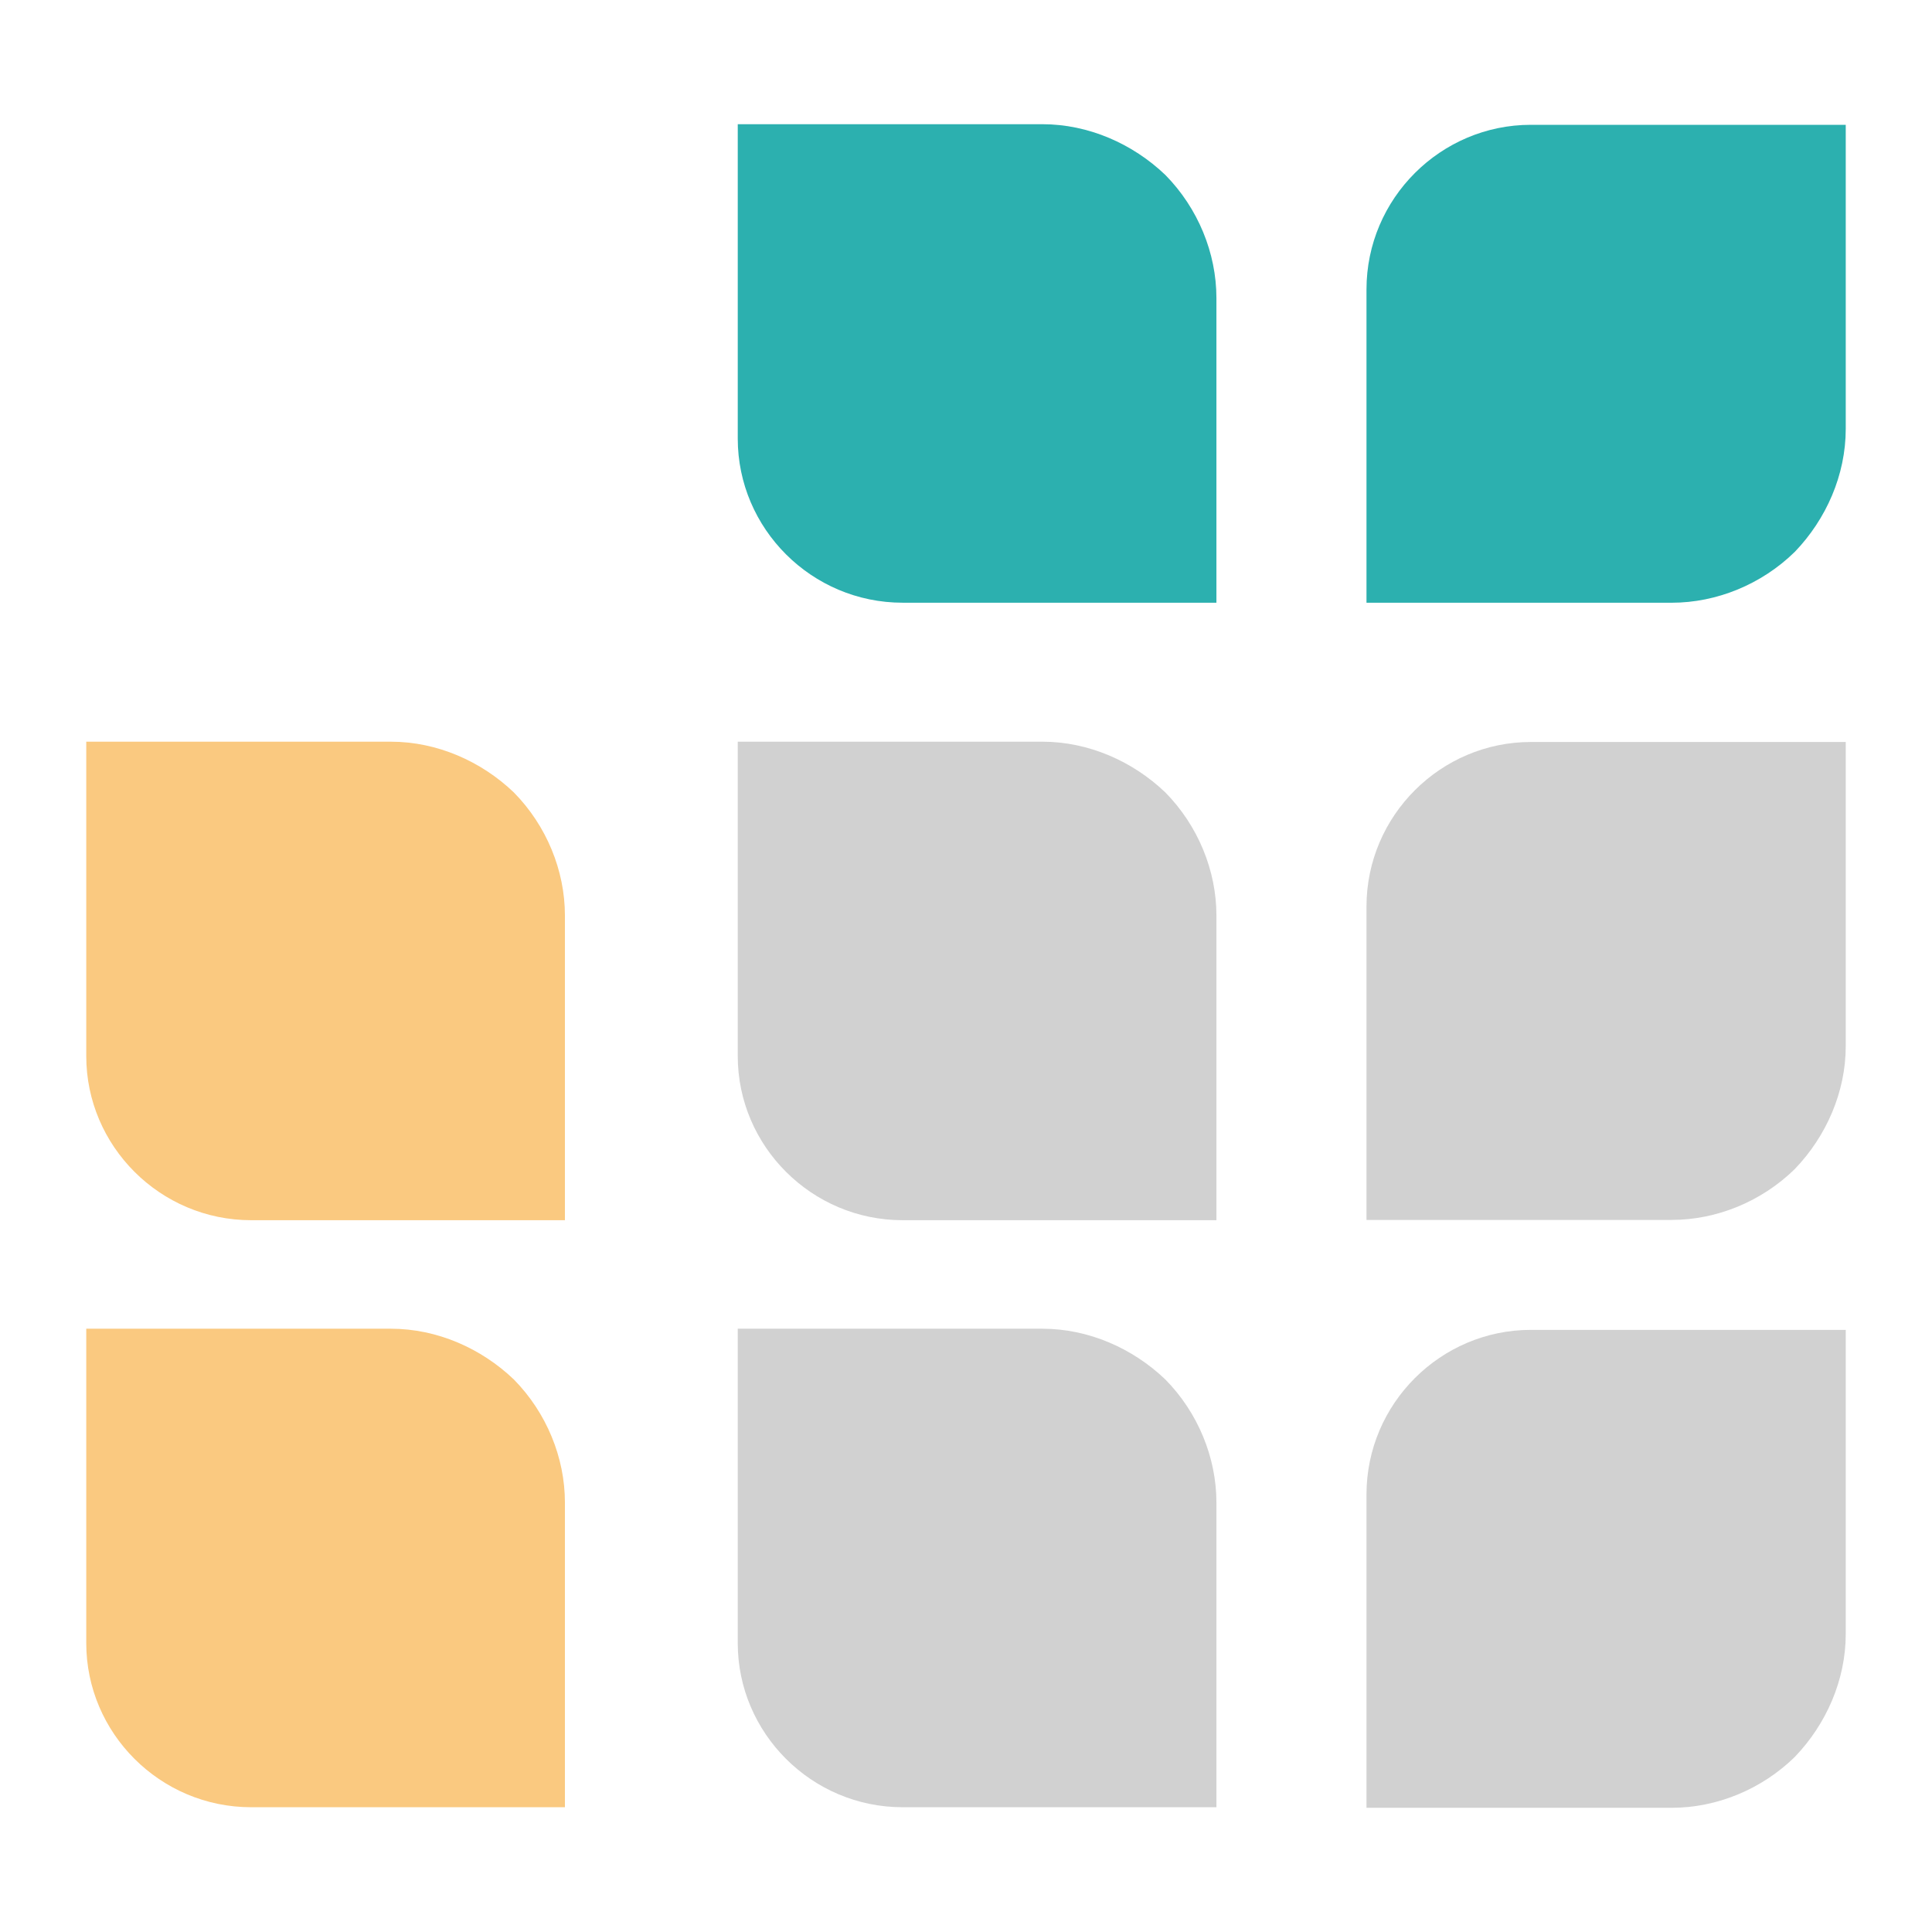
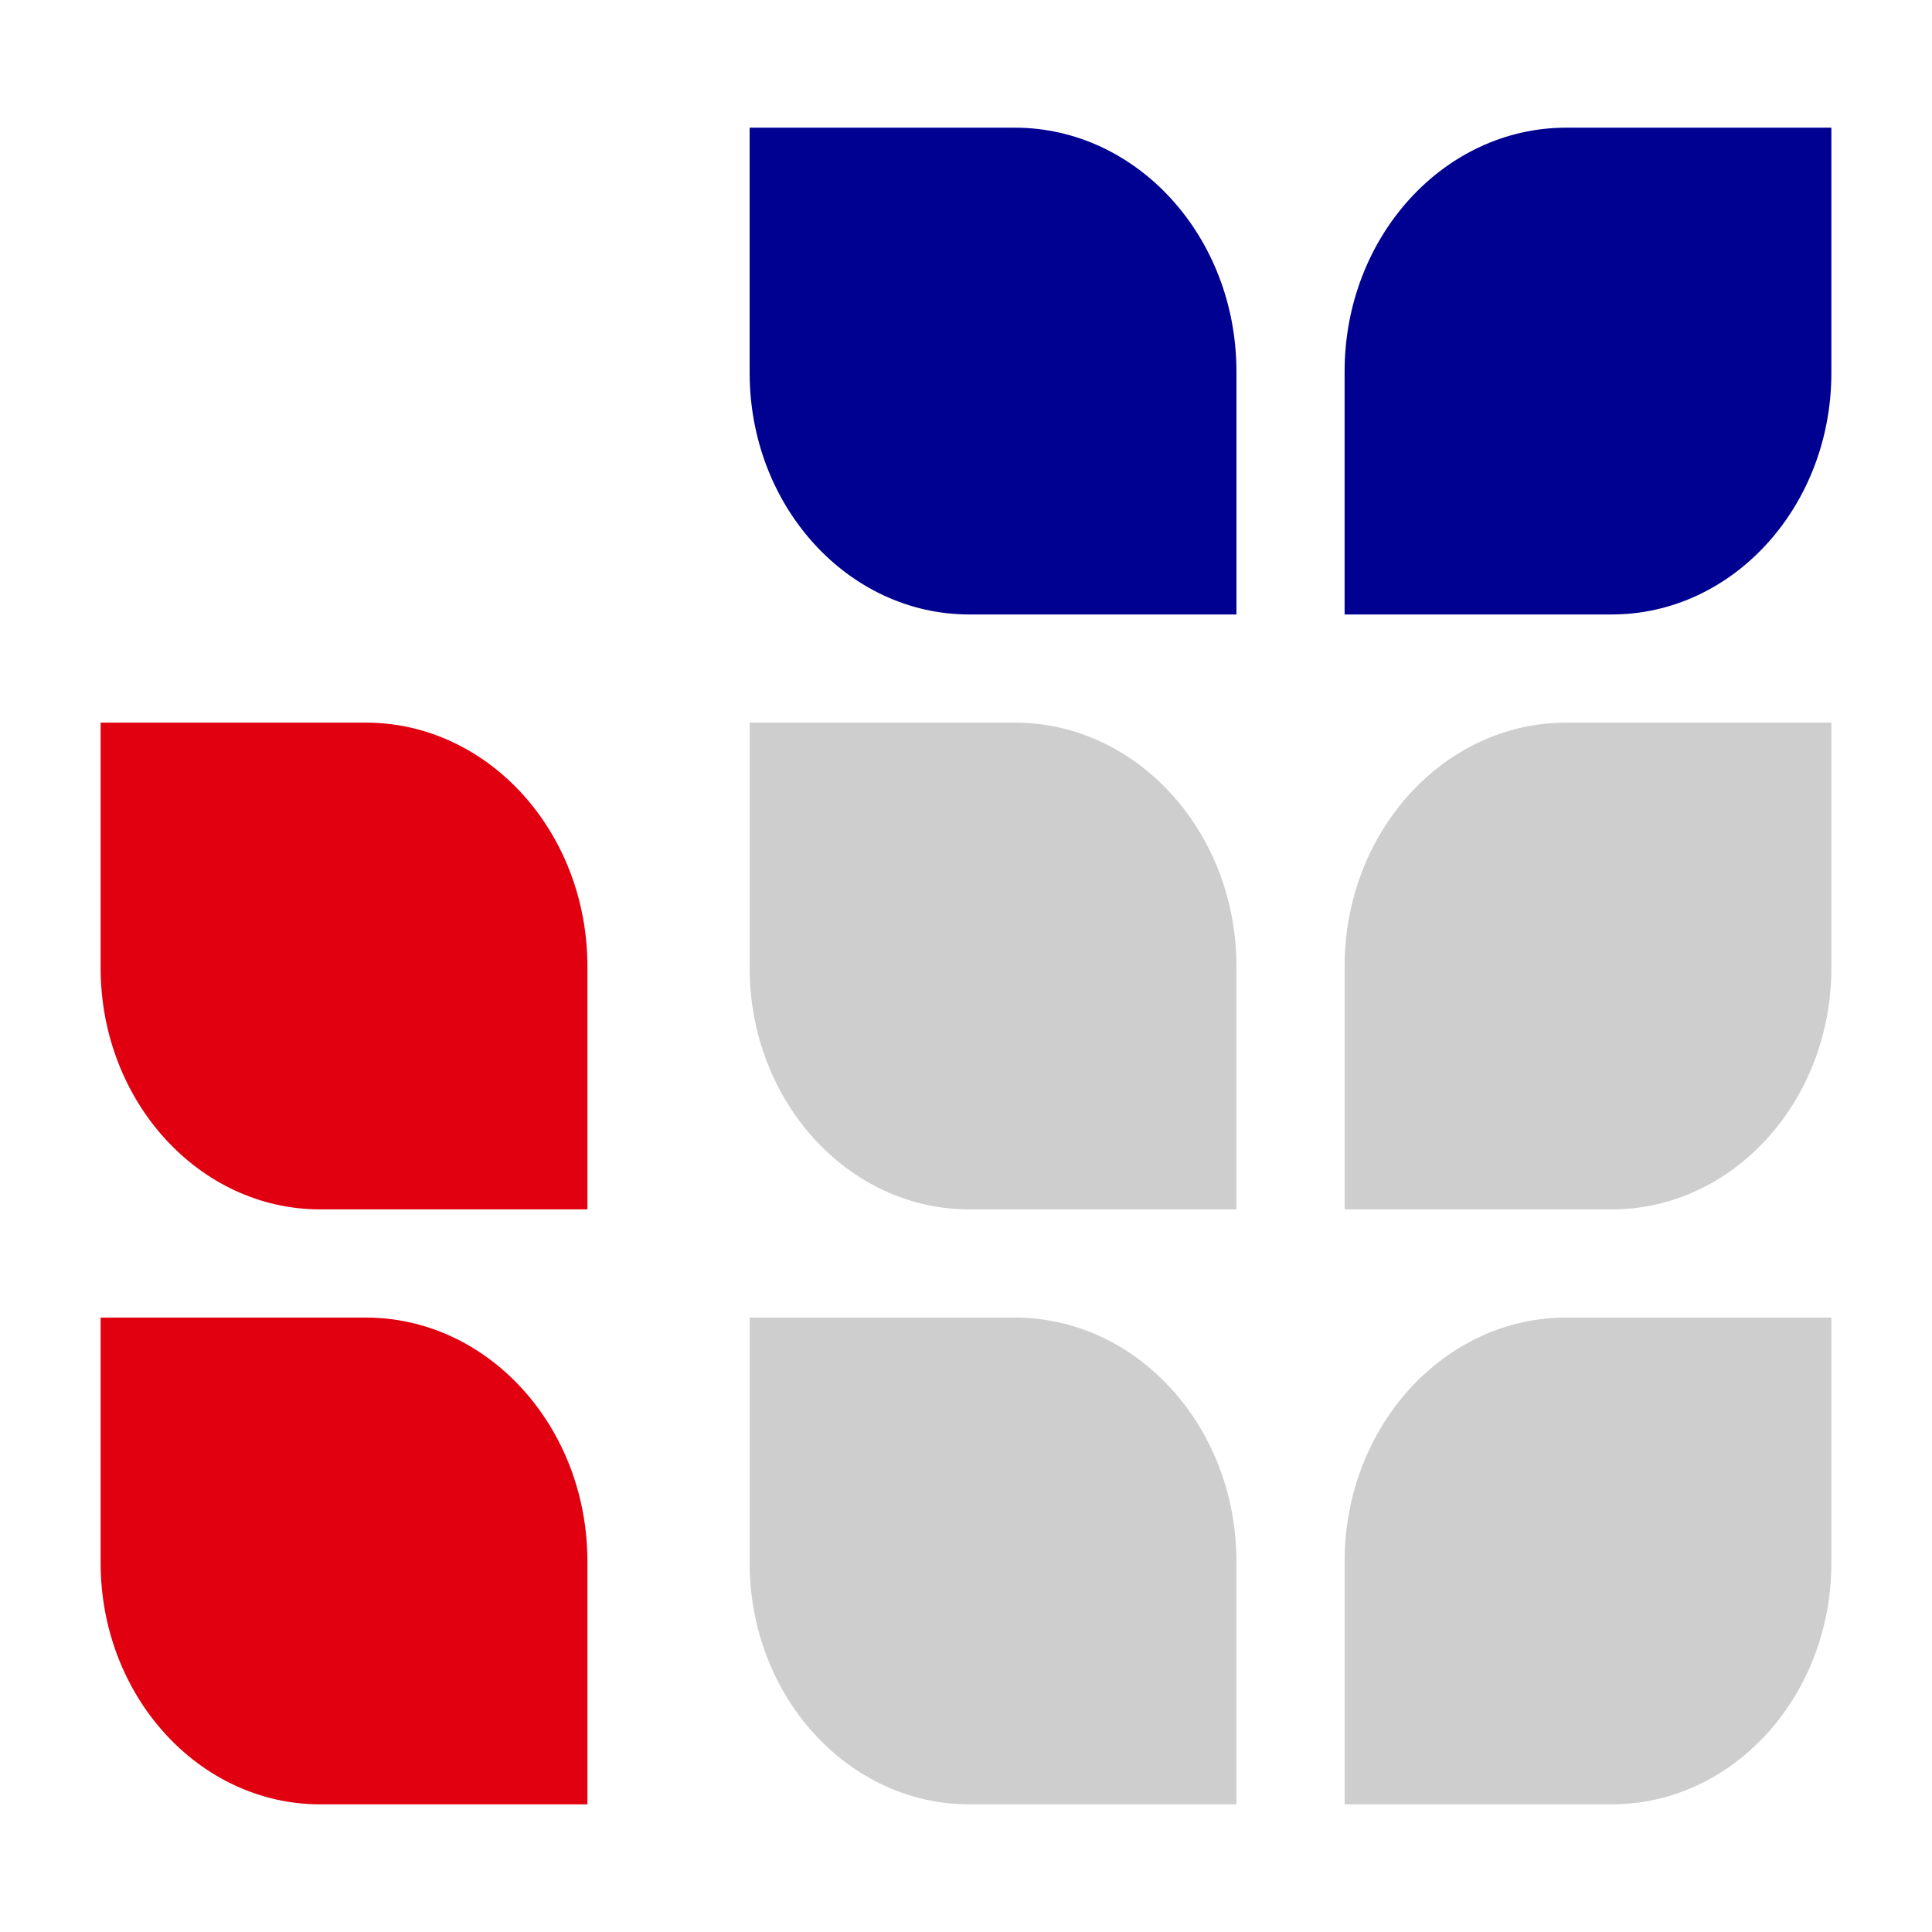
- <svg xmlns="http://www.w3.org/2000/svg" width="48" height="48" viewBox="0 0 280 280" fill="none" version="1.1" id="svg1">
-   <path fill-rule="evenodd" clip-rule="evenodd" d="M151.062 18c6.691 0 13.098 2.83 17.832 7.358 4.735 4.813 7.399 11.322 7.399 17.833V87.35H130.82c-13.211 0-23.899-10.757-23.899-23.778V18Z" fill="#2cb0af" id="path1" />
-   <path fill-rule="evenodd" clip-rule="evenodd" d="M267.499 62.161c0 6.68-2.834 13.077-7.37 17.805-4.819 4.727-11.339 7.387-17.86 7.387h-44.227V41.95c0-13.191 10.774-23.862 23.815-23.862h45.642z" fill="#2cb0af" id="path2" />
-   <path fill-rule="evenodd" clip-rule="evenodd" d="M151.062 107.491c6.691 0 13.098 2.829 17.832 7.358 4.735 4.812 7.399 11.322 7.399 17.833v44.159H130.82c-13.211 0-23.899-10.758-23.899-23.778v-45.572z" fill="#d1d1d1" id="path3" />
-   <path fill-rule="evenodd" clip-rule="evenodd" d="M56.642 107.491c6.691 0 13.098 2.829 17.832 7.358 4.735 4.812 7.399 11.322 7.399 17.833v44.159H36.4c-13.211 0-23.899-10.758-23.899-23.778v-45.572z" fill="#fac980" id="path4" />
-   <path fill-rule="evenodd" clip-rule="evenodd" d="M151.062 192.568c6.691 0 13.098 2.829 17.832 7.358 4.735 4.812 7.399 11.322 7.399 17.832v44.16H130.82c-13.211 0-23.899-10.758-23.899-23.779v-45.571z" fill="#d1d1d1" id="path5" />
-   <path fill-rule="evenodd" clip-rule="evenodd" d="M56.642 192.568c6.691 0 13.098 2.829 17.832 7.358 4.735 4.812 7.399 11.322 7.399 17.832v44.16H36.4c-13.211 0-23.899-10.758-23.899-23.779v-45.571z" fill="#fac980" id="path6" />
-   <path fill-rule="evenodd" clip-rule="evenodd" d="M267.499 151.608c0 6.68-2.834 13.077-7.37 17.804-4.819 4.728-11.339 7.388-17.86 7.388h-44.227v-45.403c0-13.191 10.774-23.862 23.815-23.862h45.642z" fill="#d1d1d1" id="path7" />
-   <path fill-rule="evenodd" clip-rule="evenodd" d="M267.499 236.808c0 6.68-2.834 13.077-7.37 17.805-4.819 4.727-11.339 7.387-17.86 7.387h-44.227v-45.403c0-13.191 10.774-23.862 23.815-23.862h45.642z" fill="#d1d1d1" id="path8" />
+ <svg xmlns="http://www.w3.org/2000/svg" width="48" height="48" viewBox="0 0 119 119" fill="none" version="1.1" id="svg8">
+   <path fill-rule="evenodd" clip-rule="evenodd" d="M112.802 7.864H96.472c-7.535 0-13.652 6.729-13.652 15.018v14.965h16.459c7.464 0 13.523-6.666 13.523-14.876z" fill="#000091" id="path1" stroke-width=".896" />
+   <path fill-rule="evenodd" clip-rule="evenodd" d="M46.174 7.864h16.33c7.535 0 13.653 6.729 13.653 15.018v14.965H59.698c-7.464 0-13.524-6.666-13.524-14.876z" fill="#000091" id="path2" stroke-width=".896" />
+   <path fill-rule="evenodd" clip-rule="evenodd" d="M6.198 44.509H22.528c7.535 0 13.653 6.729 13.653 15.018v14.965H19.722c-7.464 0-13.524-6.666-13.524-14.876z" fill="#e1000f" id="path3" stroke-width=".896" />
+   <path fill-rule="evenodd" clip-rule="evenodd" d="M6.198 81.154H22.528c7.535 0 13.653 6.729 13.653 15.018v14.965H19.722c-7.464 0-13.524-6.666-13.524-14.876z" fill="#e1000f" id="path4" stroke-width=".896" />
+   <path fill-rule="evenodd" clip-rule="evenodd" d="M46.174 44.509h16.33c7.535 0 13.653 6.729 13.653 15.018v14.965H59.698c-7.464 0-13.524-6.666-13.524-14.876z" fill="#cecece" id="path5" stroke-width=".896" />
+   <path fill-rule="evenodd" clip-rule="evenodd" d="M112.802 44.509H96.472c-7.535 0-13.652 6.729-13.652 15.018v14.965h16.459c7.464 0 13.523-6.666 13.523-14.876z" fill="#cecece" id="path6" stroke-width=".896" />
+   <path fill-rule="evenodd" clip-rule="evenodd" d="M46.174 81.154h16.33c7.535 0 13.653 6.729 13.653 15.018v14.965H59.698c-7.464 0-13.524-6.666-13.524-14.876z" fill="#cecece" id="path7" stroke-width=".896" />
+   <path fill-rule="evenodd" clip-rule="evenodd" d="M112.802 81.154H96.472c-7.535 0-13.652 6.729-13.652 15.018v14.965h16.459c7.464 0 13.523-6.666 13.523-14.876z" fill="#cecece" id="path8" stroke-width=".896" />
</svg>
